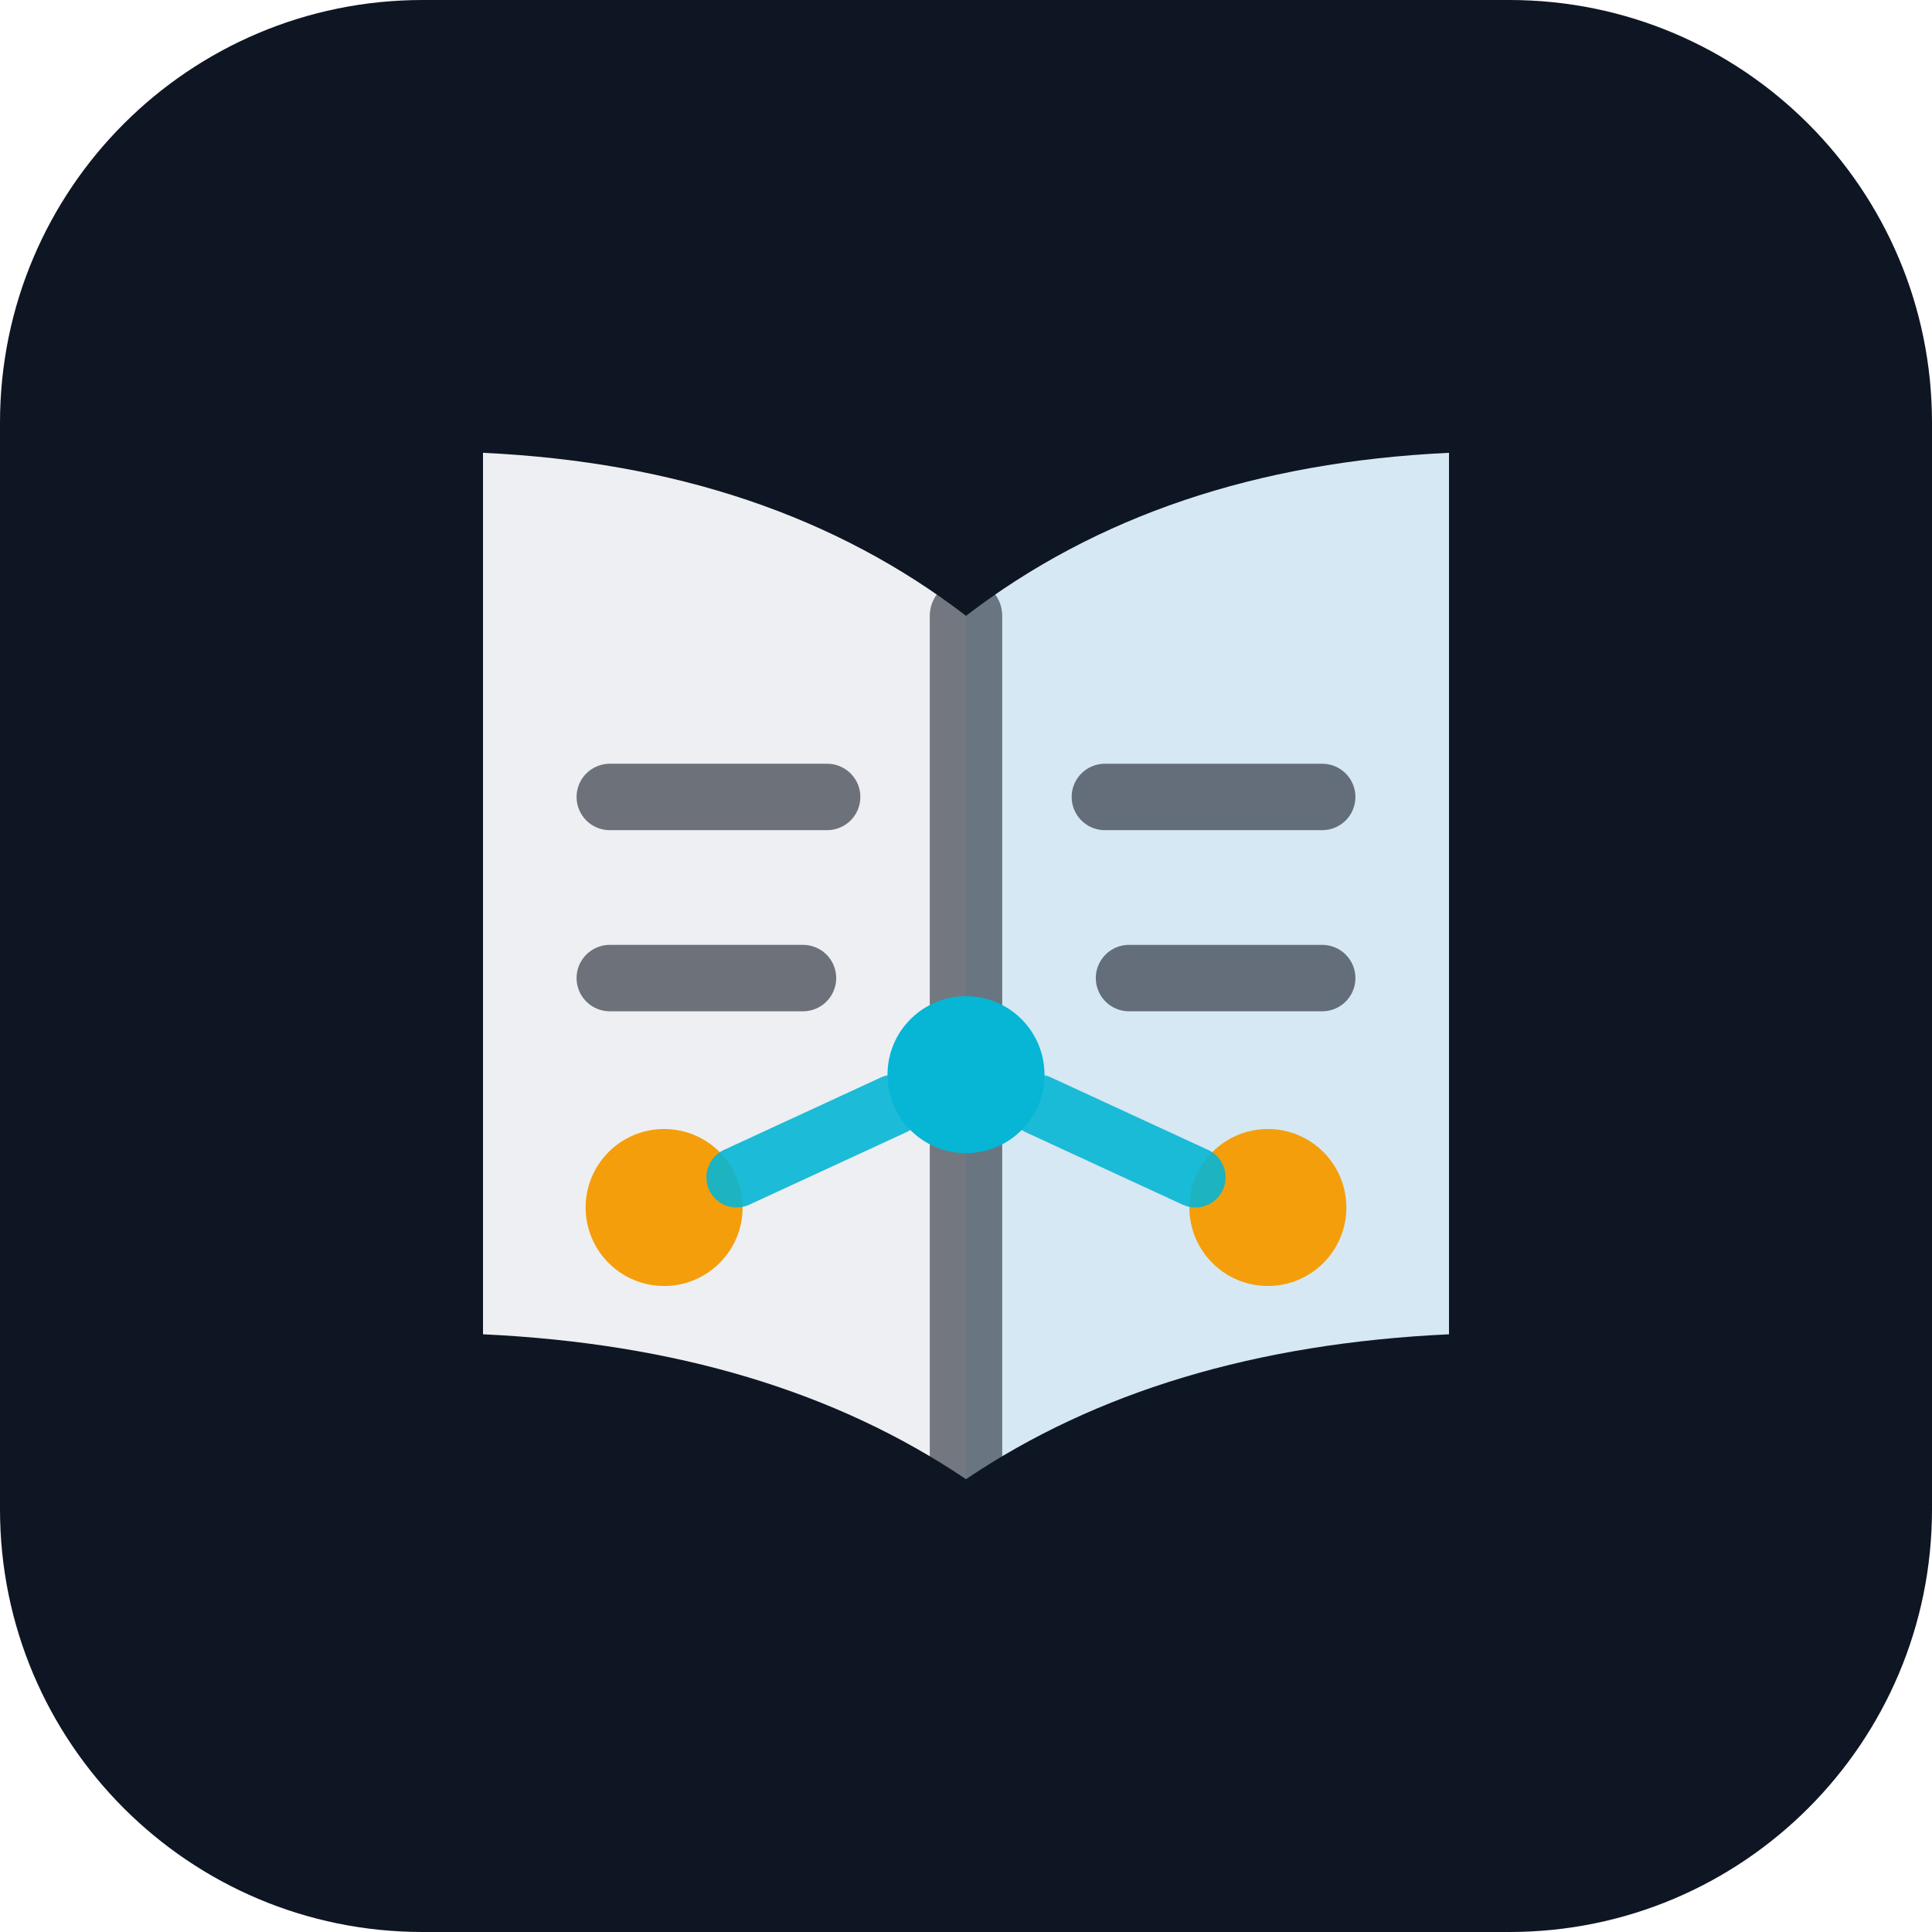
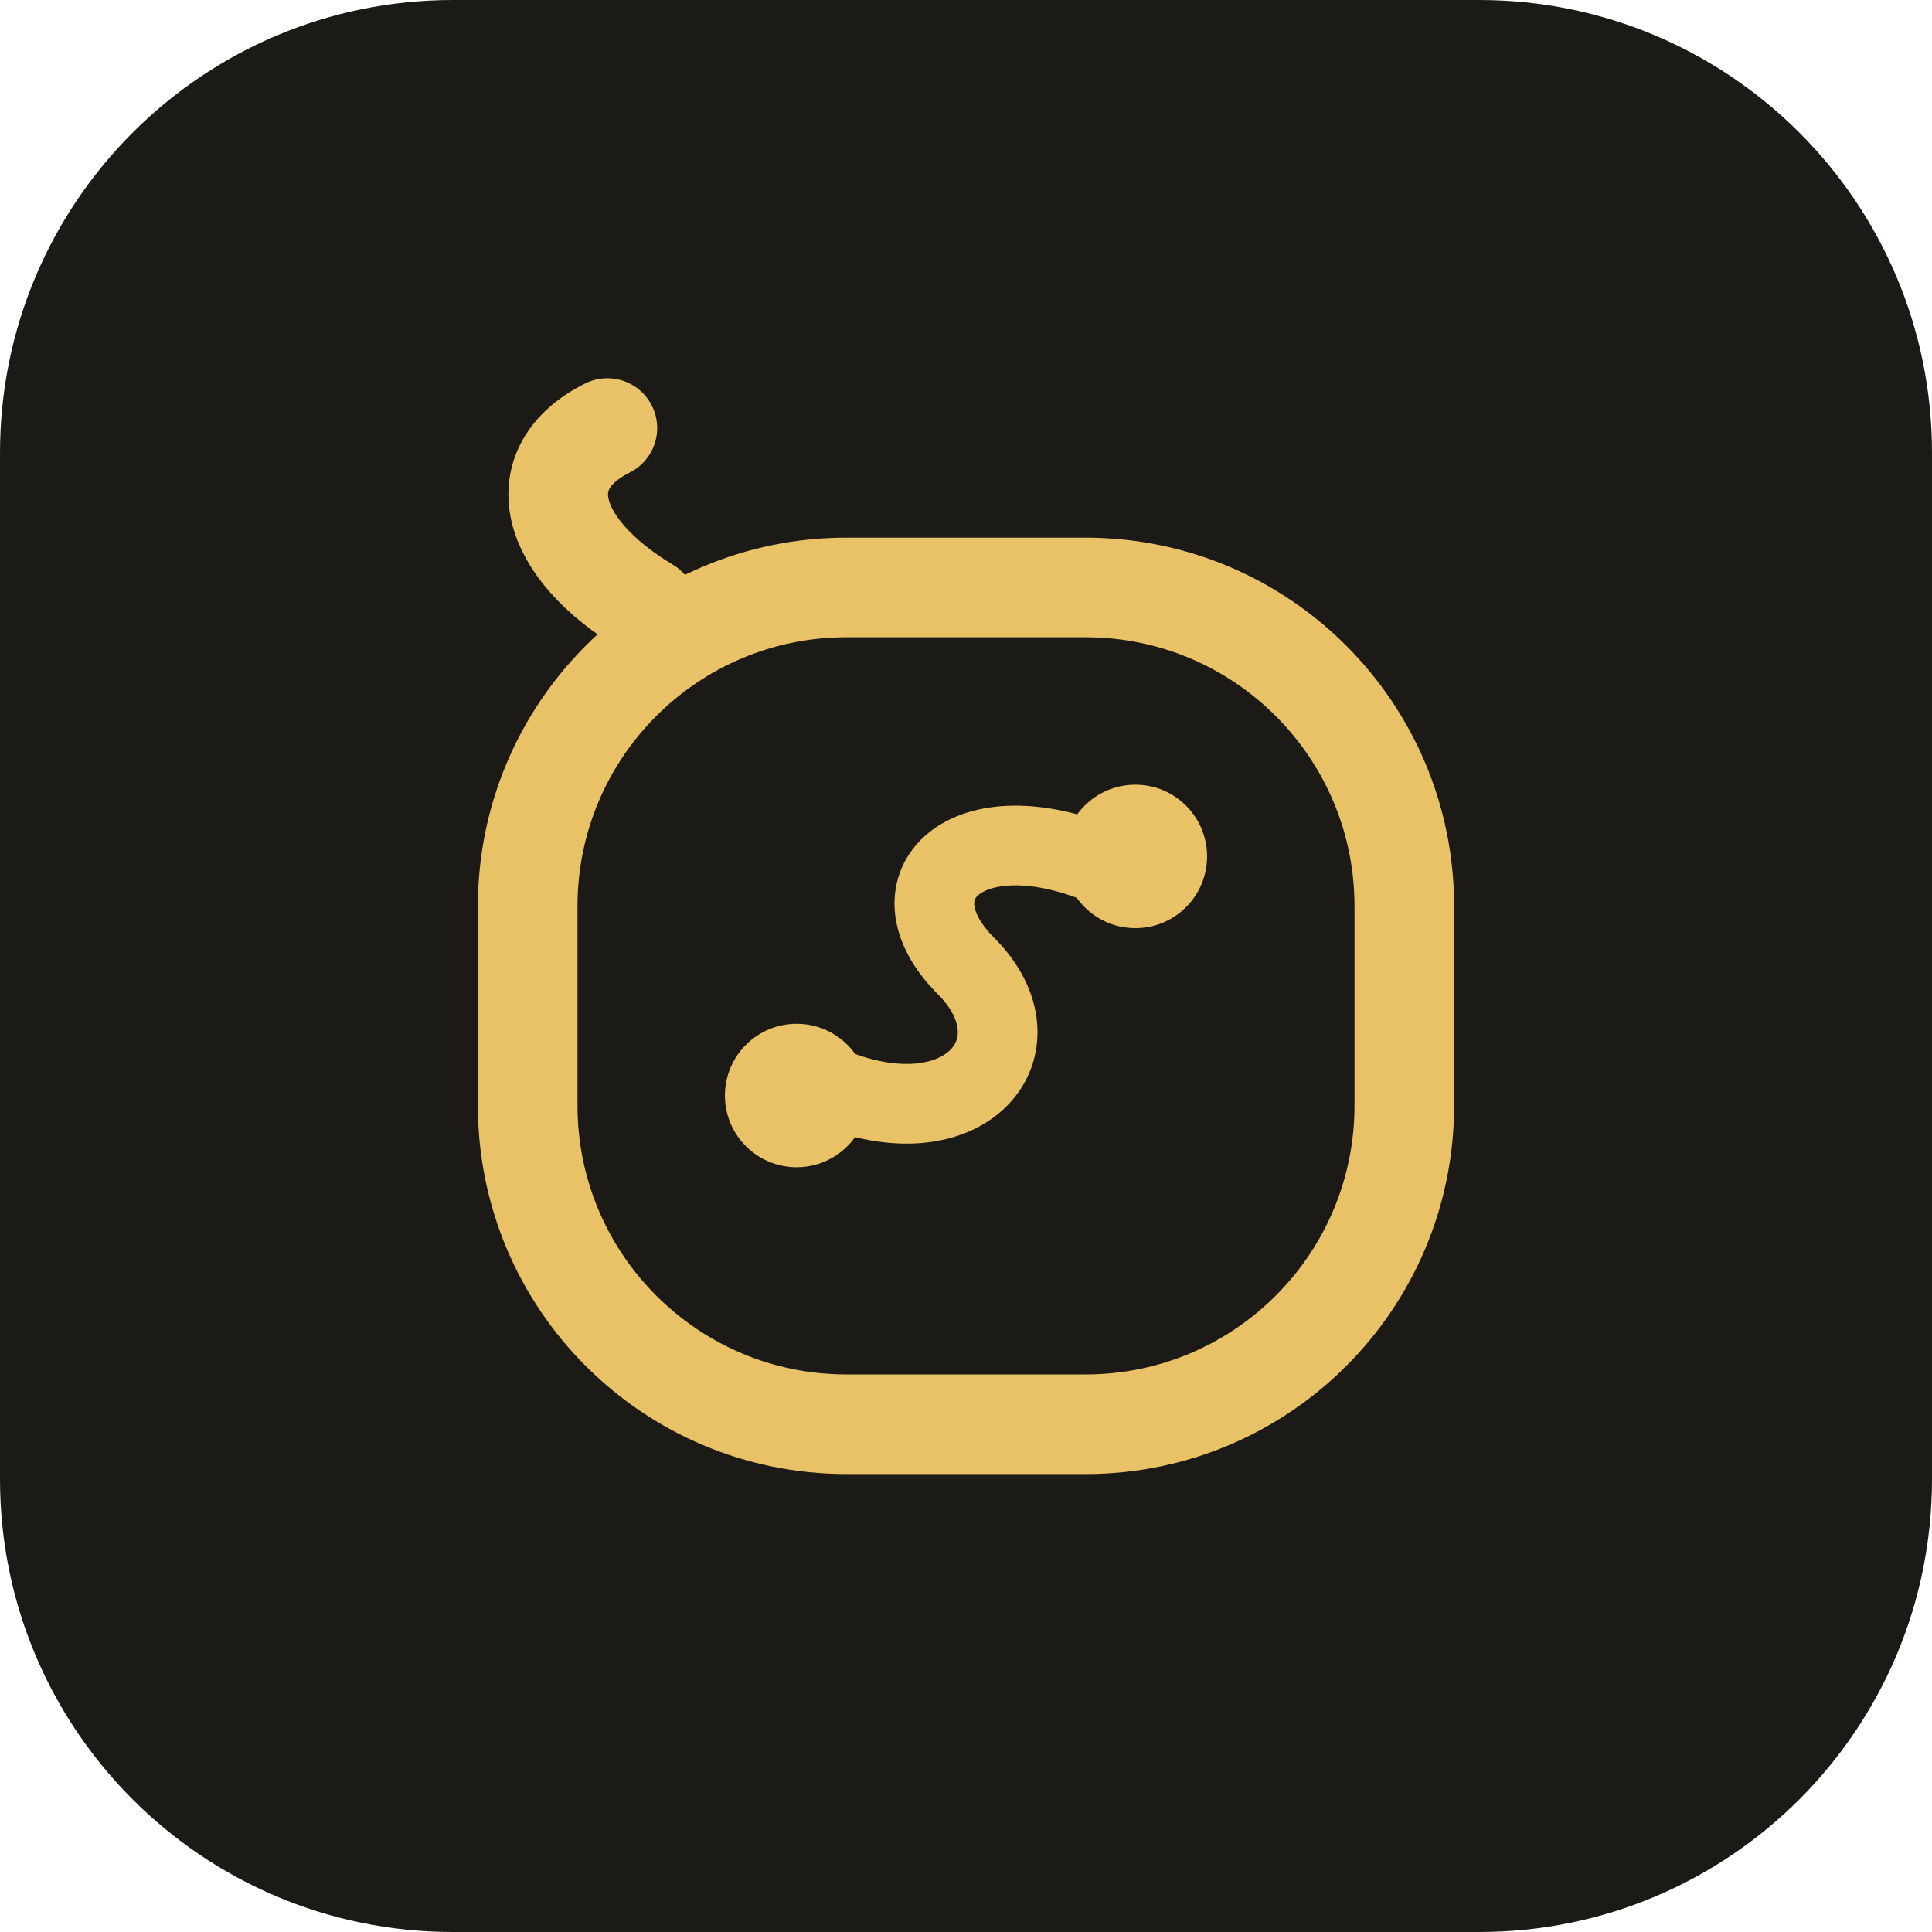
- <svg xmlns="http://www.w3.org/2000/svg" viewBox="0 0 32 32" role="img" aria-label="My Sugya">
-   <rect width="32" height="32" rx="7" fill="#0f1623" />
-   <path d="M8 7.5c3.2.15 5.85 1.05 8 2.7v14.3c-2.15-1.45-4.8-2.25-8-2.4V7.5Z" fill="#f8fafc" opacity=".95" />
-   <path d="M24 7.5c-3.2.15-5.85 1.05-8 2.7v14.3c2.15-1.45 4.8-2.25 8-2.4V7.5Z" fill="#e0f2fe" opacity=".95" />
-   <path d="M16 10.2v14.3" stroke="#0f1623" stroke-width="1.2" stroke-linecap="round" opacity=".55" />
-   <path d="M10.1 13.2h3.6M10.1 16.2h3.2M18.3 13.2h3.6M18.7 16.2h3.2" stroke="#0f1623" stroke-width="1.1" stroke-linecap="round" opacity=".58" />
-   <circle cx="11" cy="20" r="1.3" fill="#f59e0b" />
-   <circle cx="16" cy="17.8" r="1.3" fill="#06b6d4" />
-   <circle cx="21" cy="20" r="1.3" fill="#f59e0b" />
-   <path d="M12.2 19.5 14.8 18.3M17.2 18.3l2.6 1.2" stroke="#06b6d4" stroke-width="1" stroke-linecap="round" opacity=".9" />
+ <svg xmlns="http://www.w3.org/2000/svg" viewBox="0 0 64 64" role="img" aria-label="My Sugya">
+   <rect width="64" height="64" rx="15" fill="#1b1a17" />
+   <g transform="translate(32 32) scale(0.66) translate(-32 -32)" fill="none" stroke="#e9c267" stroke-linecap="round" stroke-linejoin="round">
+     <rect x="10" y="13" width="44" height="42" rx="16" stroke-width="5" />
+     <path d="M16 14 C11 11 10 7 14 5" stroke-width="5" />
+     <g stroke-width="4">
+       <path d="M39 27 C32 24 28 28 32 32 C36 36 32 41 25 38" />
+       <circle cx="40.5" cy="26.5" r="3.6" fill="#e9c267" stroke="none" />
+       <circle cx="23.5" cy="38.5" r="3.6" fill="#e9c267" stroke="none" />
+     </g>
+   </g>
</svg>
